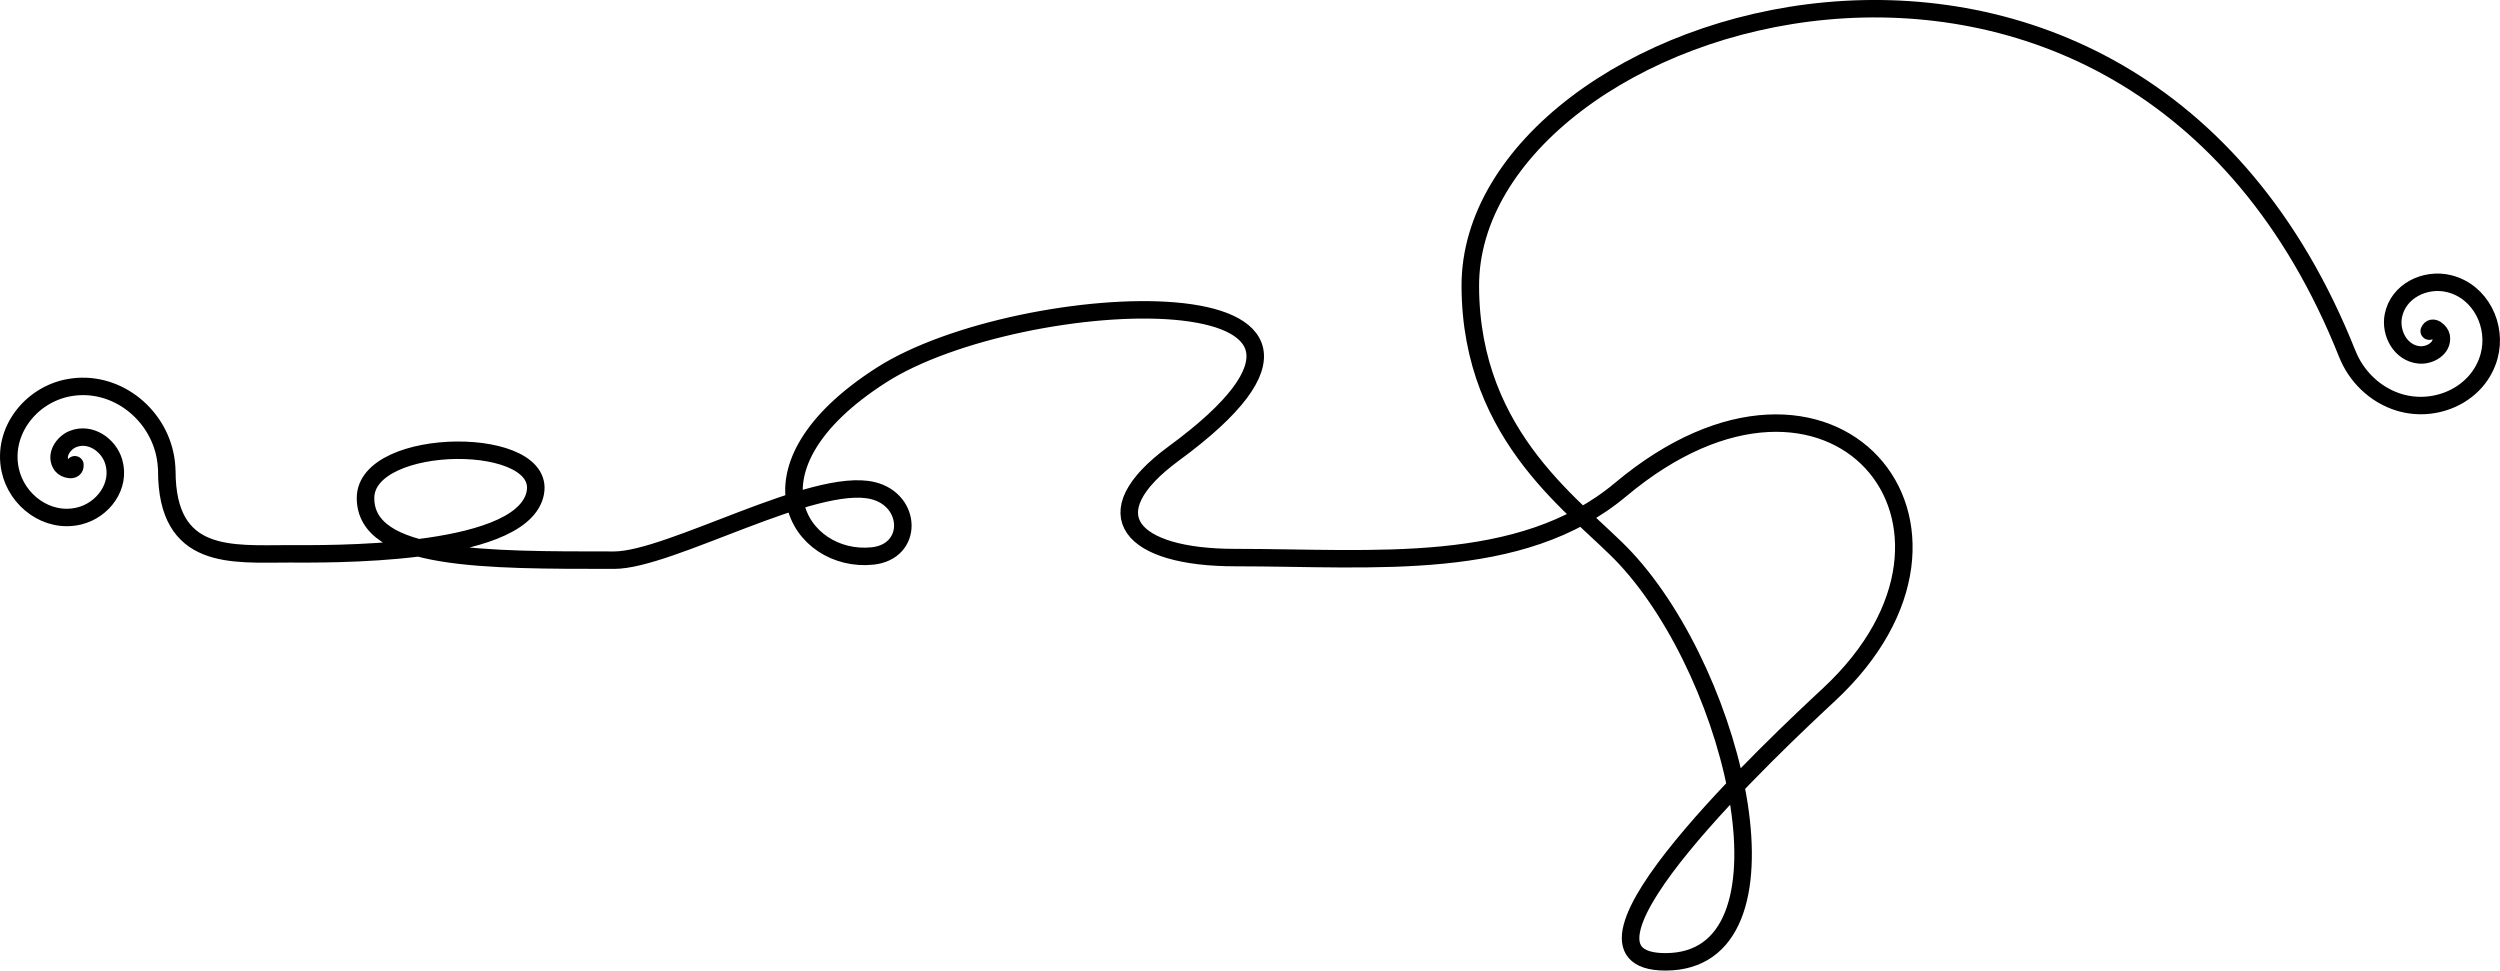
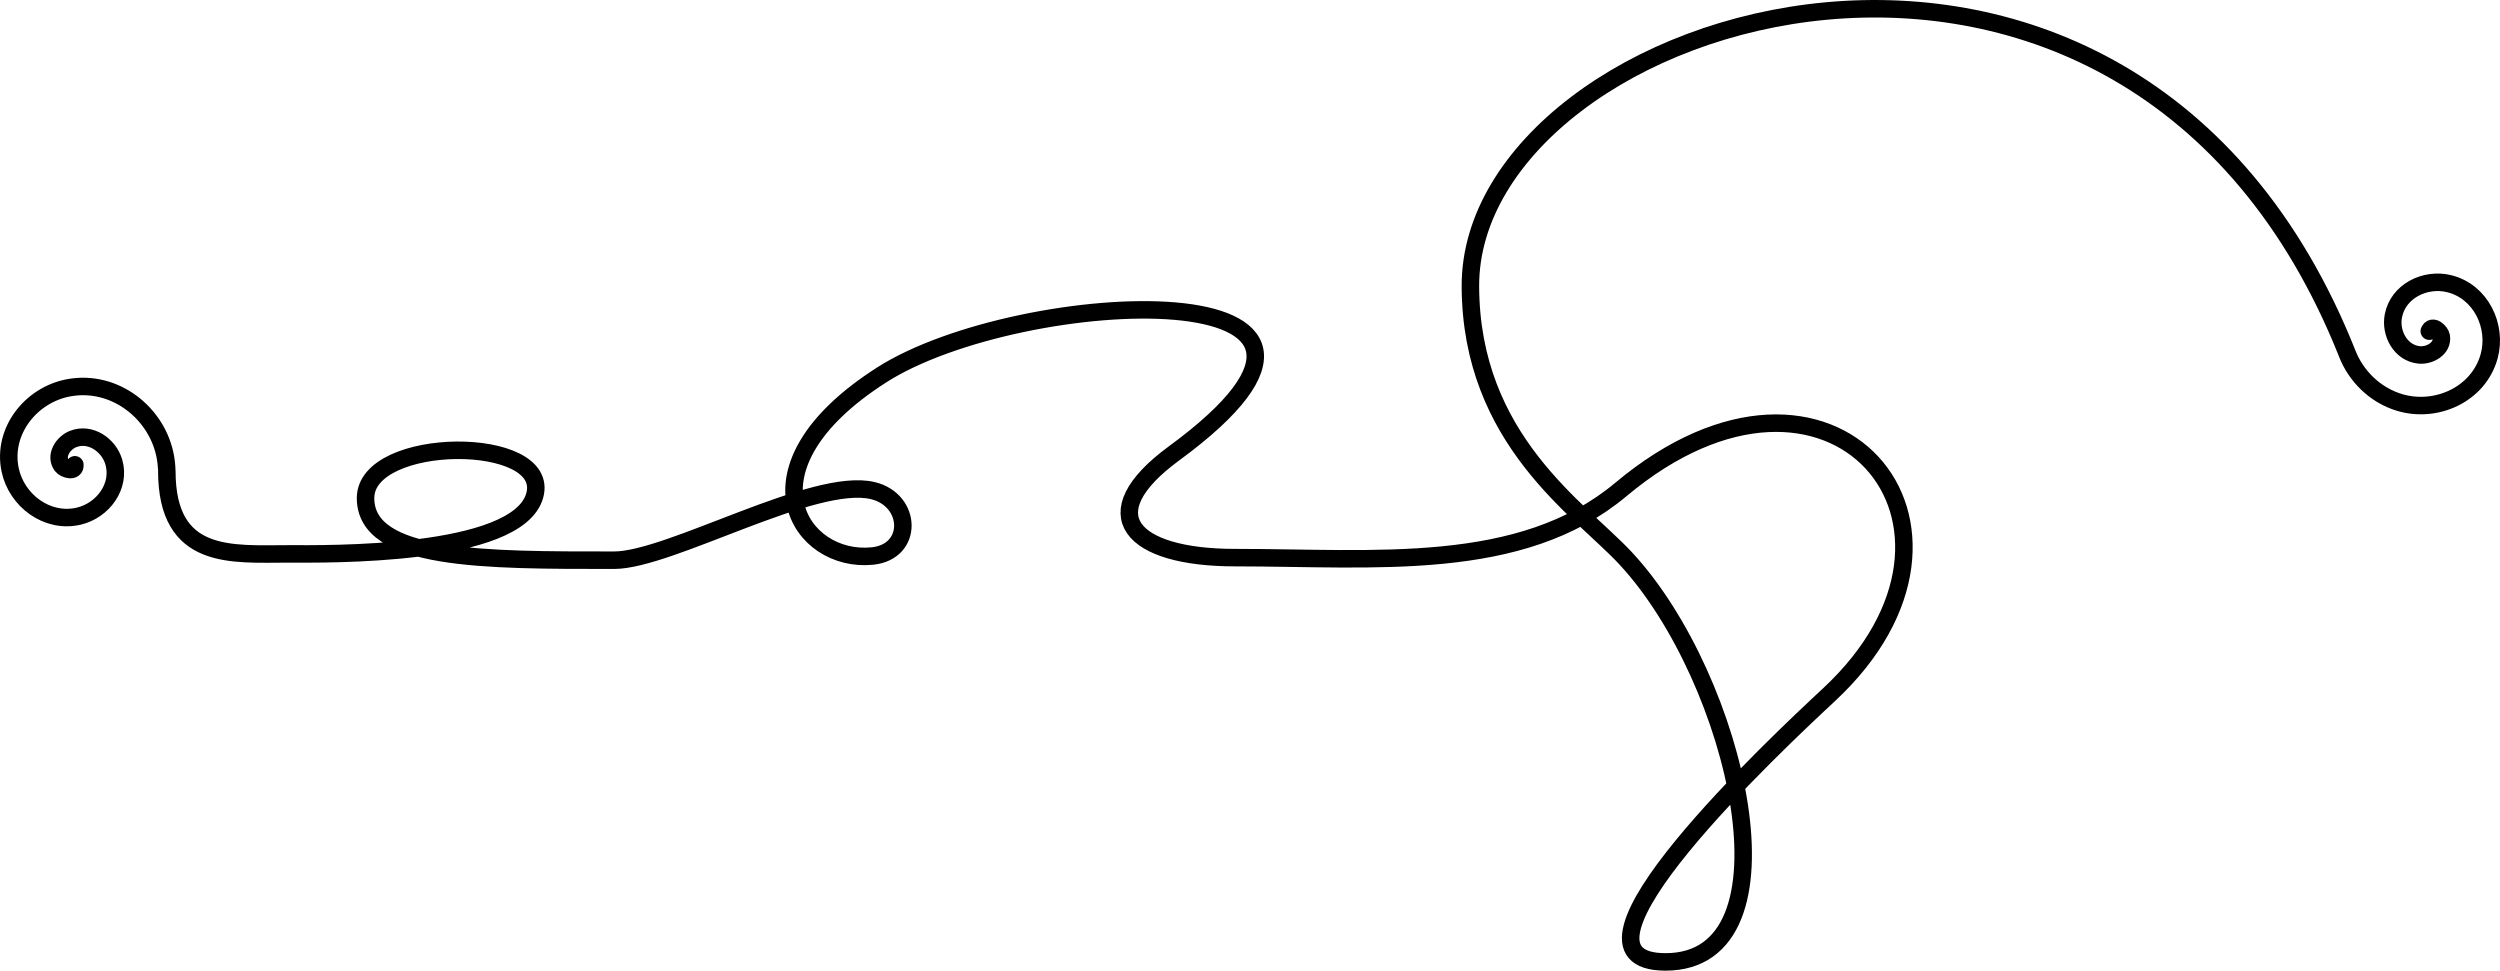
- <svg xmlns="http://www.w3.org/2000/svg" width="143.486mm" height="55.705mm" viewBox="0 0 143.486 55.705" version="1.1" id="svg1" xml:space="preserve">
+ <svg xmlns="http://www.w3.org/2000/svg" width="143.483mm" height="55.708mm" viewBox="0 0 143.483 55.708" version="1.1" id="svg1">
  <defs id="defs1" />
-   <g id="layer1" transform="translate(-343.7557,-37.39204)" style="display:inline">
-     <path id="path2-0" style="fill:none;fill-rule:evenodd;stroke:#000000;stroke-linecap:round" transform="matrix(-0.896367,-0.4619613,0.4578711,-0.8884305,951.9359,388.1644)" d="m 563.921,80.205 c 0.035,0.443 -0.58,0.266 -0.737,0.058 -0.424,-0.563 0.064,-1.305 0.621,-1.532 0.996,-0.406 2.044,0.342 2.327,1.299 0.416,1.405 -0.62,2.795 -1.978,3.122 -1.81,0.436 -3.551,-0.898 -3.917,-2.657 -0.461,-2.213 1.176,-4.309 3.335,-4.712 1.416,-0.264 2.895,0.191 3.955,1.156 M 679.549,11.451 c -0.232,-0.378 0.395,-0.505 0.629,-0.392 0.633,0.304 0.536,1.19 0.144,1.649 -0.701,0.821 -1.972,0.641 -2.658,-0.079 -1.008,-1.057 -0.718,-2.771 0.341,-3.689 1.411,-1.224 3.564,-0.843 4.688,0.551 1.415,1.754 0.911,4.374 -0.825,5.73 -2.103,1.643 -5.166,1.051 -6.718,-1.023 -0.122,-0.163 -0.234,-0.332 -0.335,-0.508 m -0.072,-0.126 c -2.359,-4.619 -5.455,-2.533 -8.356,-1.025 -1.783,0.927 -11.623,5.83 -10.904,9.43 0.717,3.589 10.135,-1.359 8.493,-4.573 -1.635,-3.202 -7.646,-0.036 -14.195,3.369 -2.814,1.463 -7.936,9.552 -11.285,10.36 -2.23,0.538 -3.646,-2.047 -1.68,-3.348 3.486,-2.306 9.19,0.906 4.267,9.47 -4.724,8.219 -24.811,19.844 -16.838,3.69 2.62,-5.31 -0.563,-6.434 -5.804,-3.709 -7.055,3.668 -14.868,6.71 -17.745,13.624 -6.061,14.565 -20.656,8.385 -15.884,-4.991 1.329,-3.725 7.503,-21.164 1.305,-17.941 -6.959,3.619 3.731,16.348 12.55,19.554 3.569,1.298 10.915,1.972 14.942,9.804 7.169,13.943 -20.713,41.969 -46.144,19.603" />
-   </g>
+   <path id="path2-0" style="display:inline;fill:none;fill-rule:evenodd;stroke:#000000;stroke-width:1.004;stroke-linecap:round" d="m 139.423,19.007 c 0.172,-0.41 0.642,0.032 0.687,0.289 0.122,0.696 -0.655,1.13 -1.258,1.074 -1.078,-0.099 -1.675,-1.248 -1.491,-2.229 0.27,-1.441 1.835,-2.196 3.203,-1.86 1.822,0.448 2.772,2.438 2.295,4.17 -0.6,2.179 -3.027,3.285 -5.147,2.646 -1.39,-0.419 -2.508,-1.507 -3.016,-2.854 M 4.297,26.675 c 0.035,0.443 -0.585,0.266 -0.743,0.058 -0.428,-0.563 0.065,-1.304 0.626,-1.531 1.004,-0.405 2.061,0.342 2.347,1.299 0.42,1.404 -0.625,2.793 -1.995,3.12 -1.825,0.436 -3.581,-0.898 -3.95,-2.655 -0.465,-2.212 1.186,-4.307 3.363,-4.71 2.637,-0.488 5.112,1.453 5.554,4.012 0.035,0.201 0.057,0.403 0.068,0.607 m 0.007,0.145 c -3e-6,5.194 3.73,4.77 7.021,4.77 2.023,10e-7 13.088,0.189 14.092,-3.341 1.001,-3.52 -9.707,-3.474 -9.707,0.139 -2e-6,3.6 6.838,3.564 14.267,3.564 3.193,-2e-6 11.488,-4.82 14.859,-3.991 2.245,0.552 2.331,3.503 -0.027,3.75 -4.18,0.438 -7.823,-5.05 0.511,-10.385 7.998,-5.119 31.326,-6.168 16.783,4.501 -4.78,3.507 -2.441,5.977 3.504,5.977 8.004,3e-6 16.399,0.907 22.145,-3.906 12.102,-10.14 22.355,2.093 11.953,11.772 -2.897,2.696 -16.416,15.337 -9.384,15.337 7.895,0 4.141,-16.247 -2.296,-23.17 -2.605,-2.802 -8.881,-6.794 -8.904,-15.613 -0.042,-15.699 37.783,-27.718 50.338,3.901" />
</svg>
